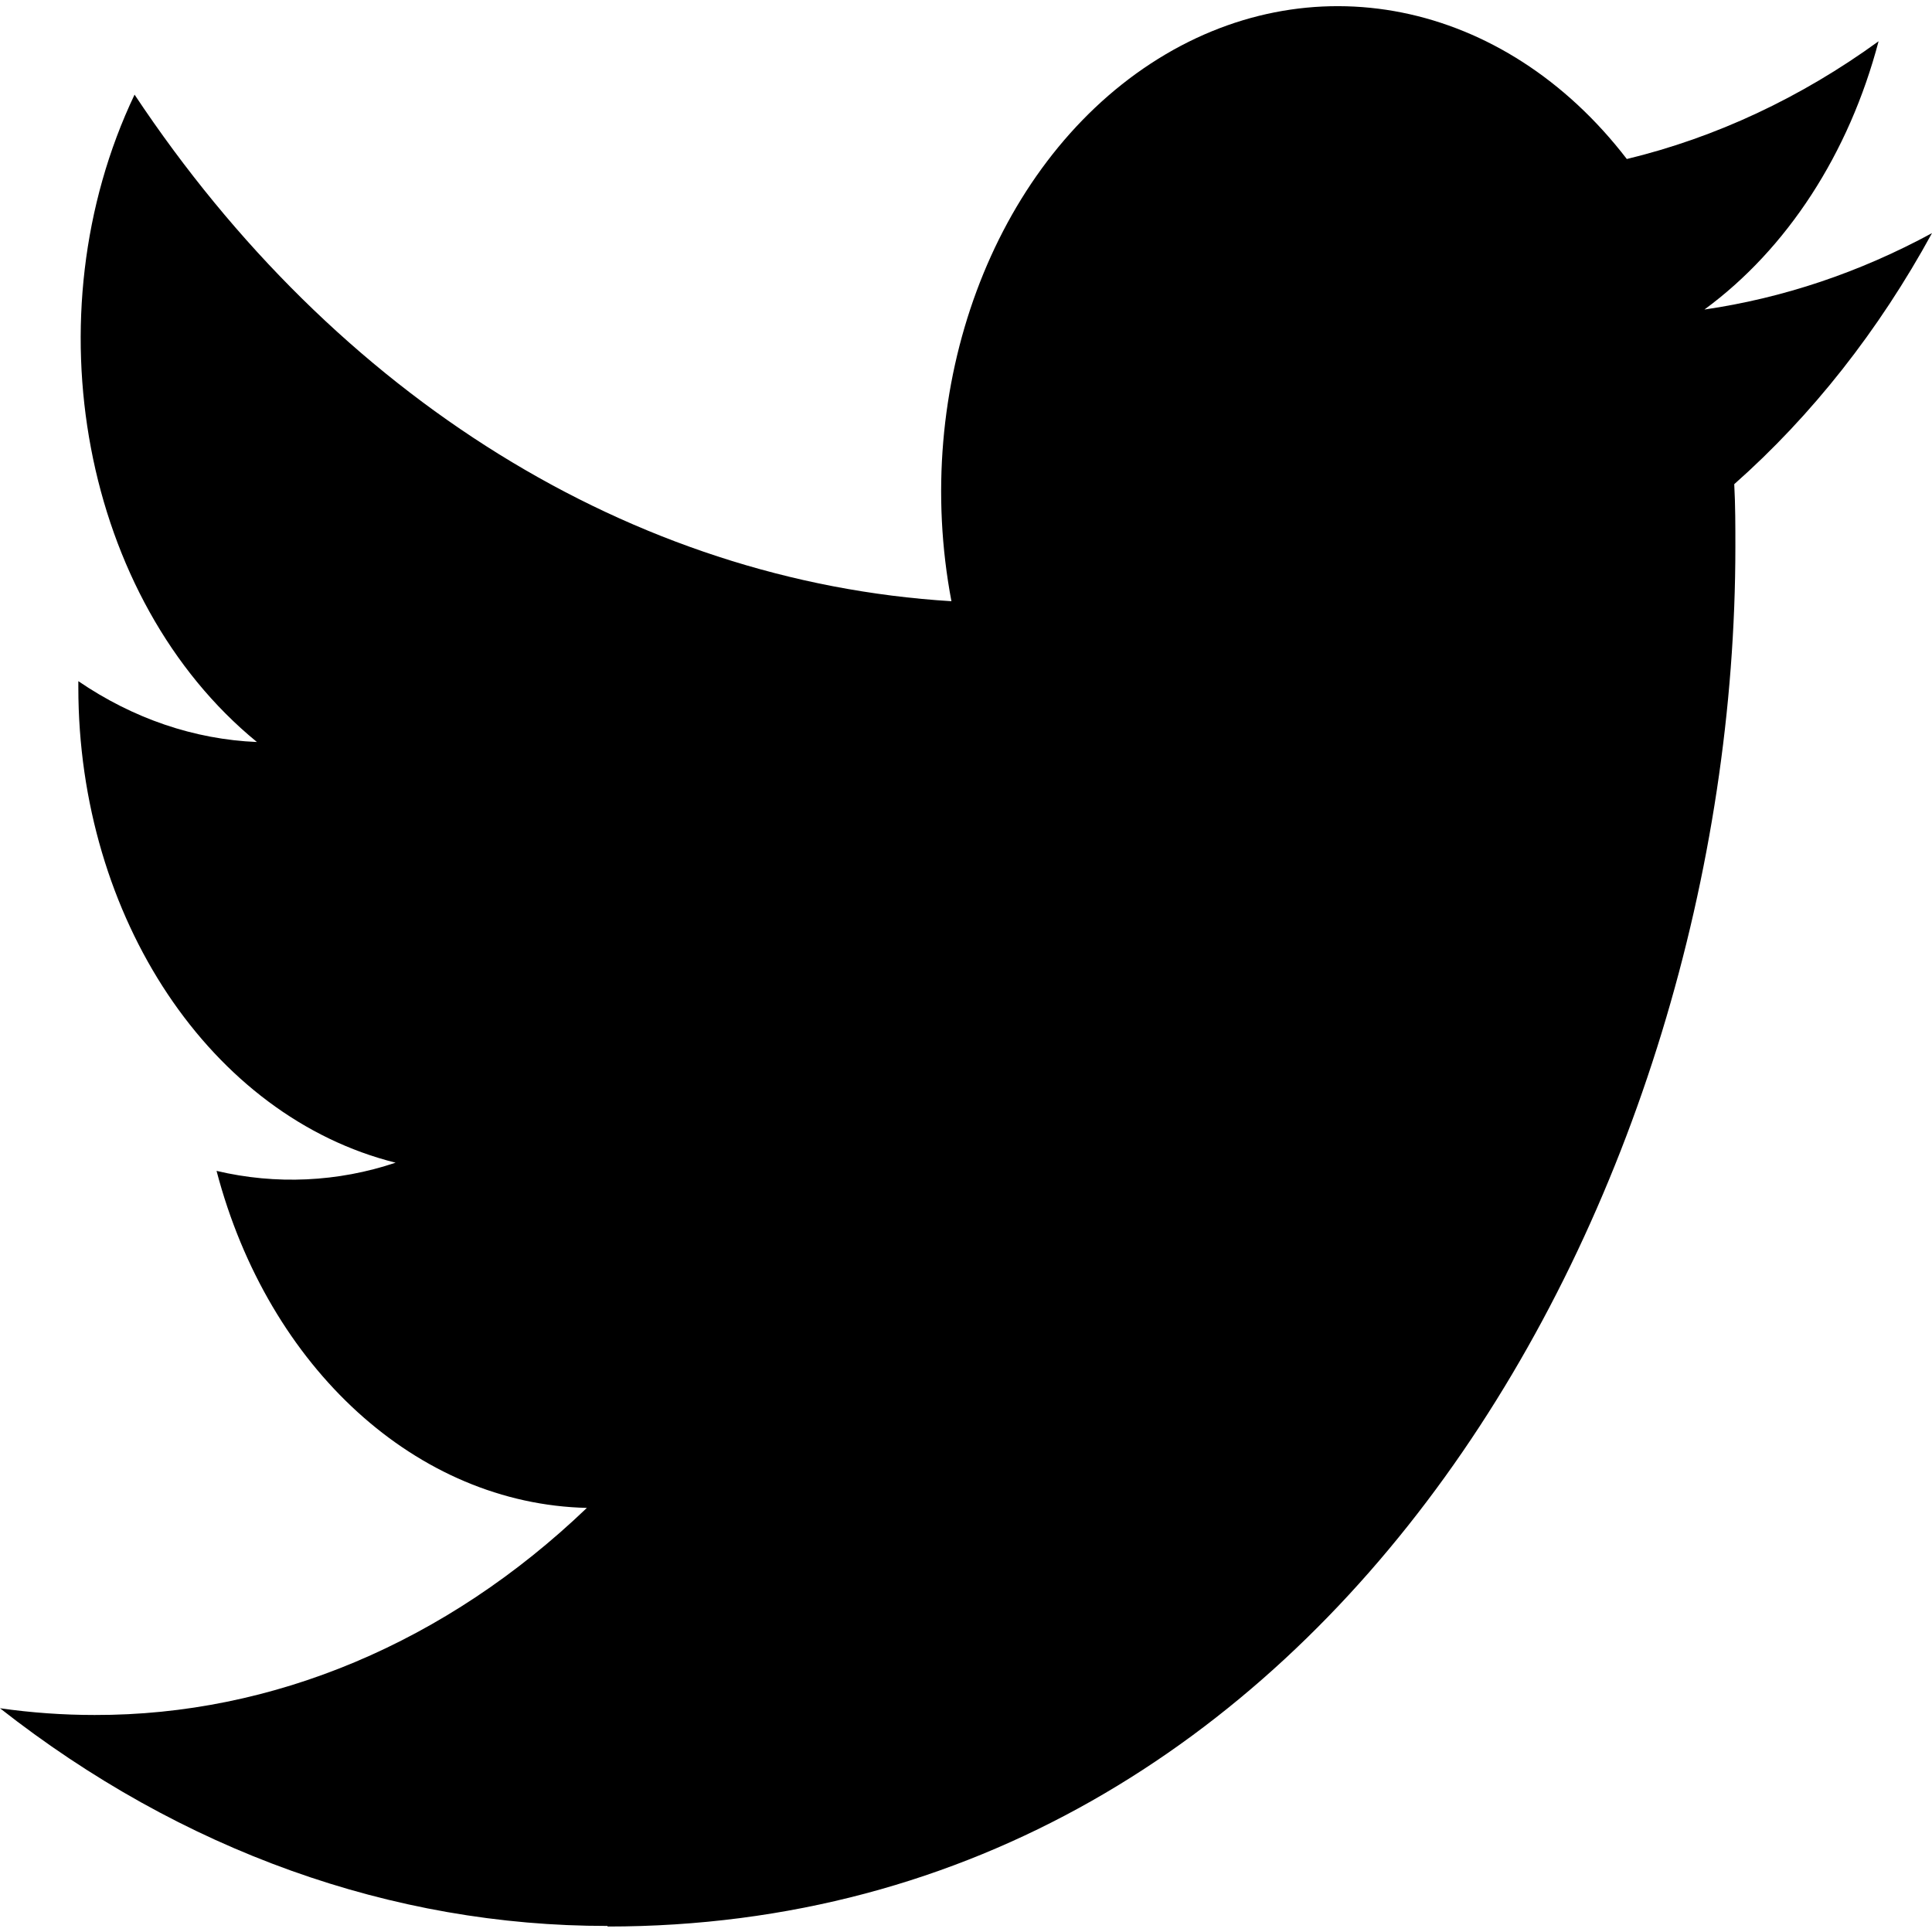
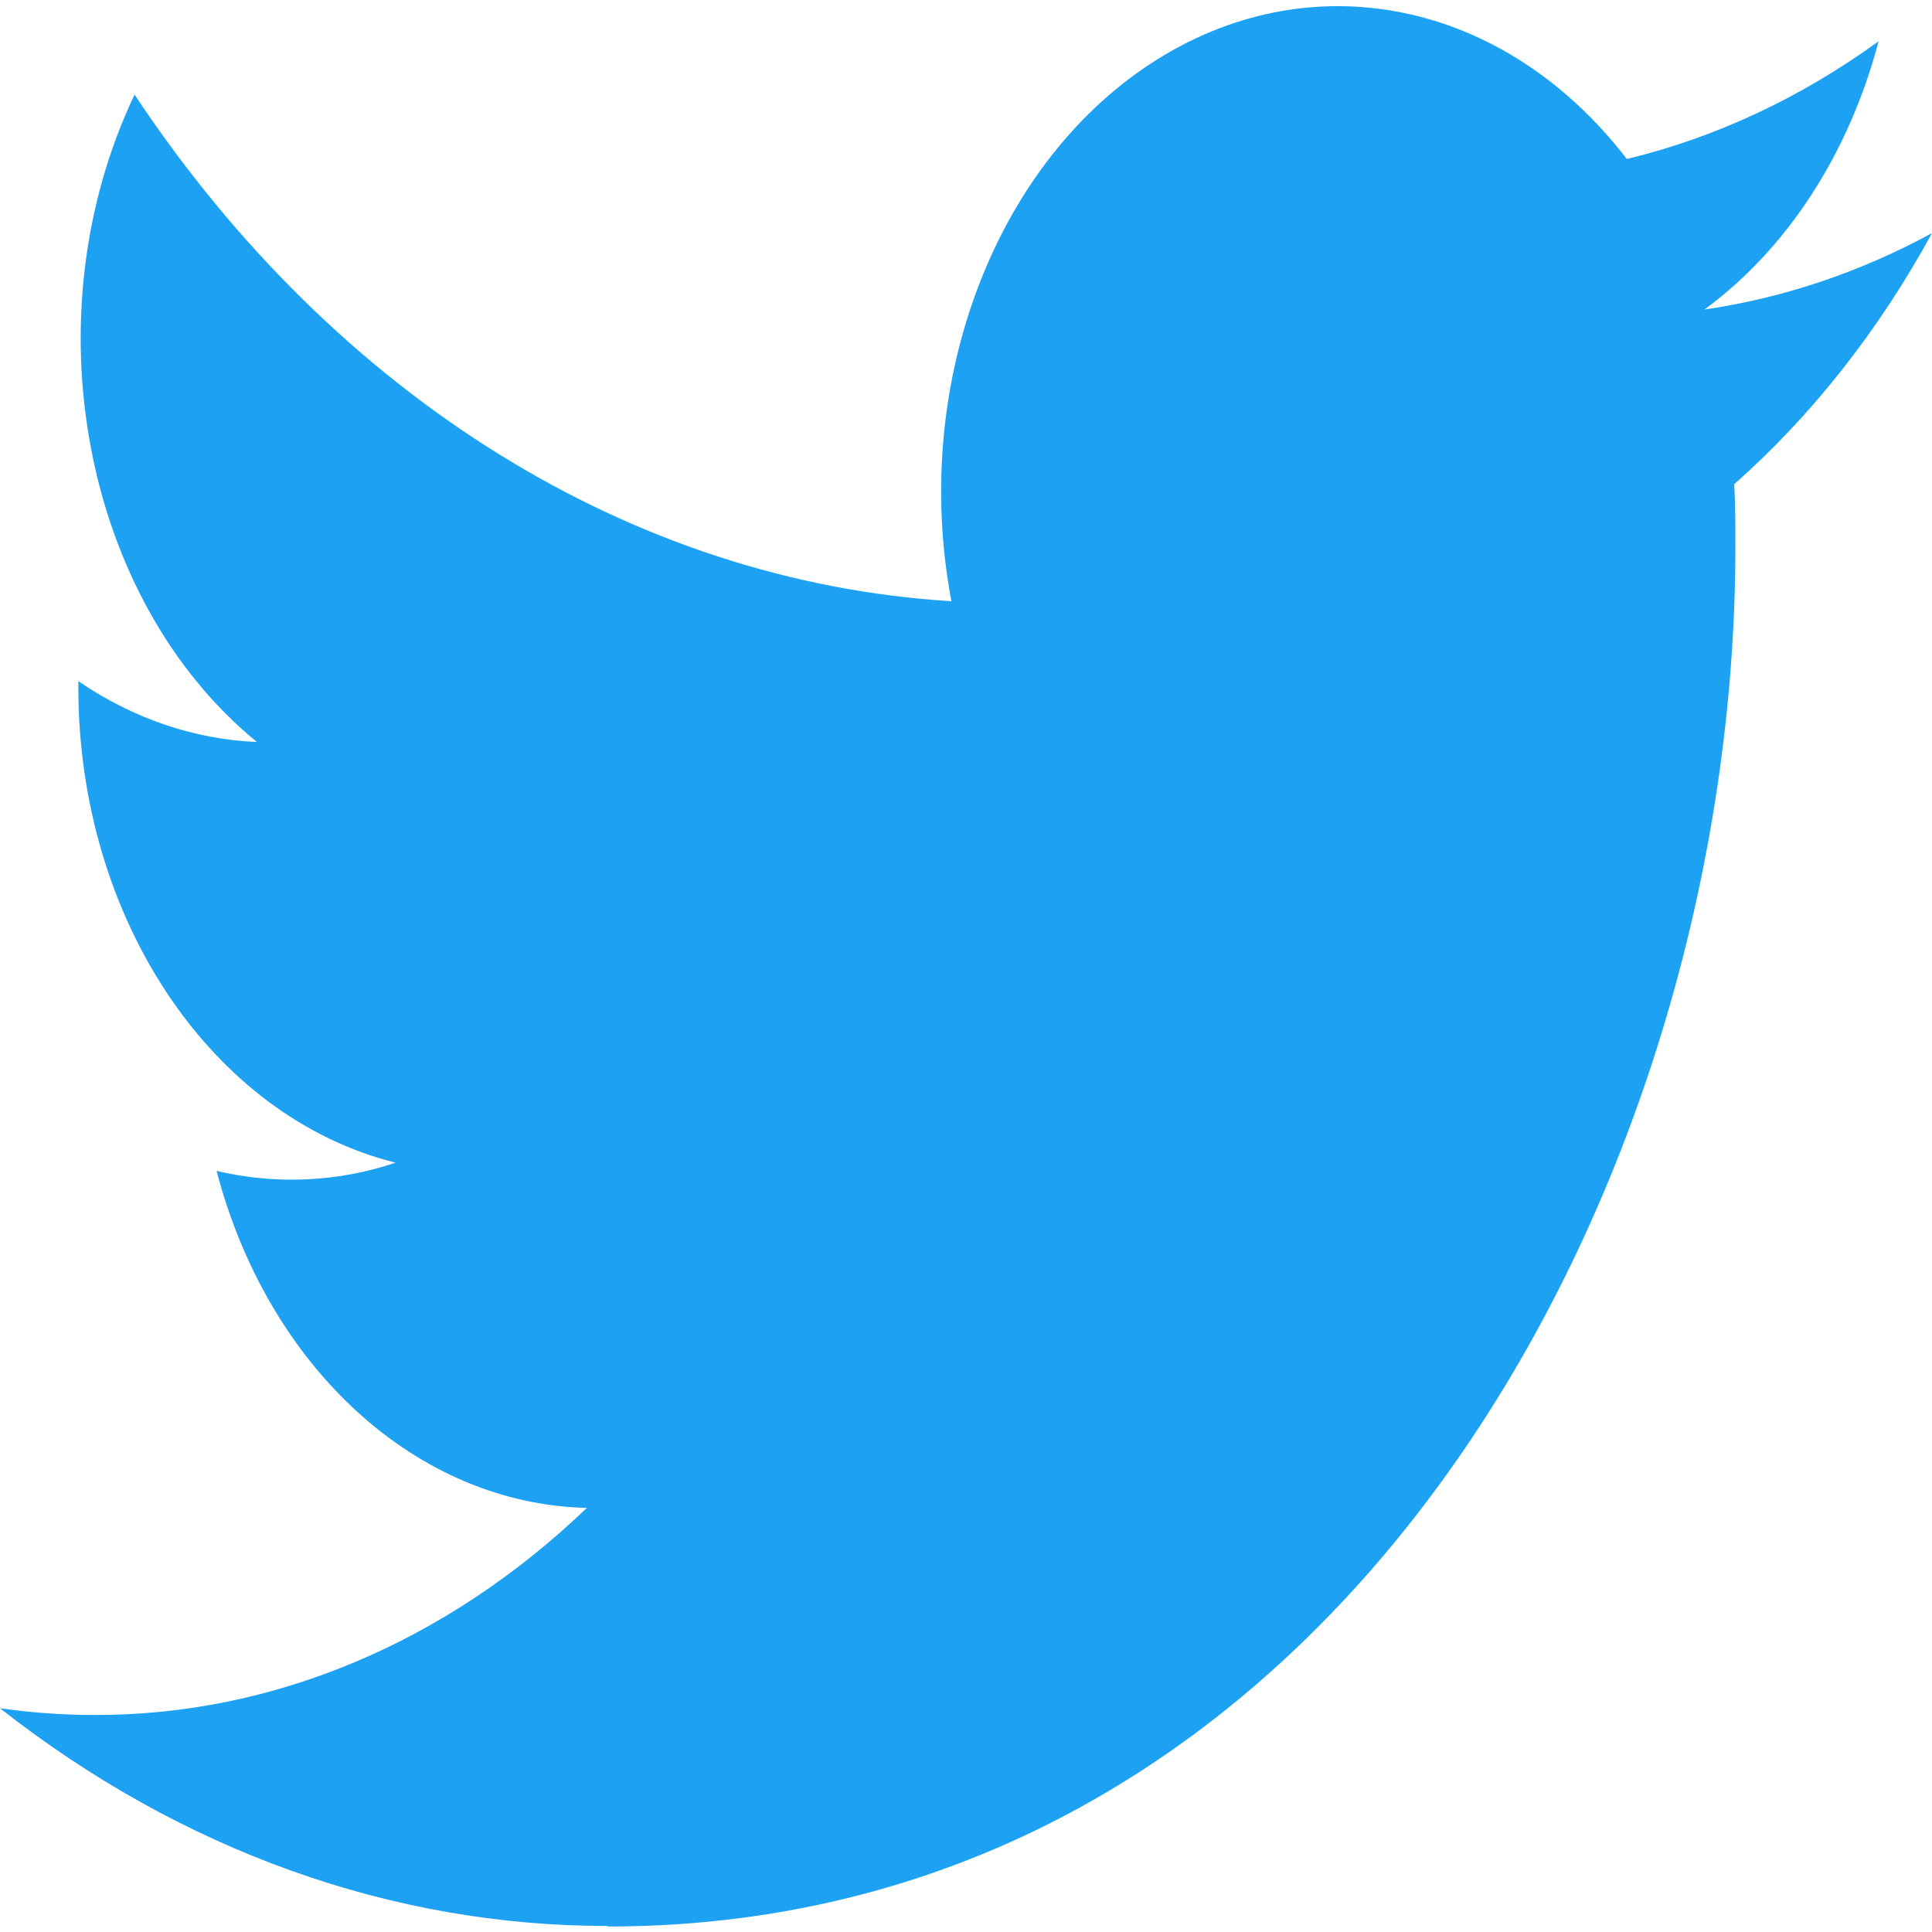
<svg viewBox="0 0 128 128">
-   <path d="M40.254 127.637c48.305 0 74.719-48.957 74.719-91.403 0-1.39 0-2.777-.075-4.156 5.141-4.547 9.579-10.18 13.102-16.633-4.79 2.602-9.871 4.305-15.078 5.063 5.48-4.02 9.582-10.336 11.539-17.774-5.156 3.743-10.797 6.38-16.68 7.801-8.136-10.586-21.07-13.18-31.547-6.32-10.472 6.86-15.882 21.46-13.199 35.617C41.922 38.539 22.246 26.336 8.915 6.27 1.933 20.94 5.487 39.723 17.022 49.16c-4.148-.172-8.207-1.555-11.832-4.031v.41c0 15.273 8.786 28.438 21.02 31.492a21.596 21.596 0 01-11.863.543c3.437 13.094 13.297 22.07 24.535 22.328-9.305 8.918-20.793 13.75-32.617 13.72-2.094 0-4.188-.15-6.266-.446 12.008 9.433 25.98 14.441 40.254 14.422" fill="#000" />
+   <path d="M40.254 127.637c48.305 0 74.719-48.957 74.719-91.403 0-1.39 0-2.777-.075-4.156 5.141-4.547 9.579-10.18 13.102-16.633-4.79 2.602-9.871 4.305-15.078 5.063 5.48-4.02 9.582-10.336 11.539-17.774-5.156 3.743-10.797 6.38-16.68 7.801-8.136-10.586-21.07-13.18-31.547-6.32-10.472 6.86-15.882 21.46-13.199 35.617C41.922 38.539 22.246 26.336 8.915 6.27 1.933 20.94 5.487 39.723 17.022 49.16c-4.148-.172-8.207-1.555-11.832-4.031v.41c0 15.273 8.786 28.438 21.02 31.492a21.596 21.596 0 01-11.863.543c3.437 13.094 13.297 22.07 24.535 22.328-9.305 8.918-20.793 13.75-32.617 13.72-2.094 0-4.188-.15-6.266-.446 12.008 9.433 25.98 14.441 40.254 14.422" fill="#1da1f2" />
</svg>
